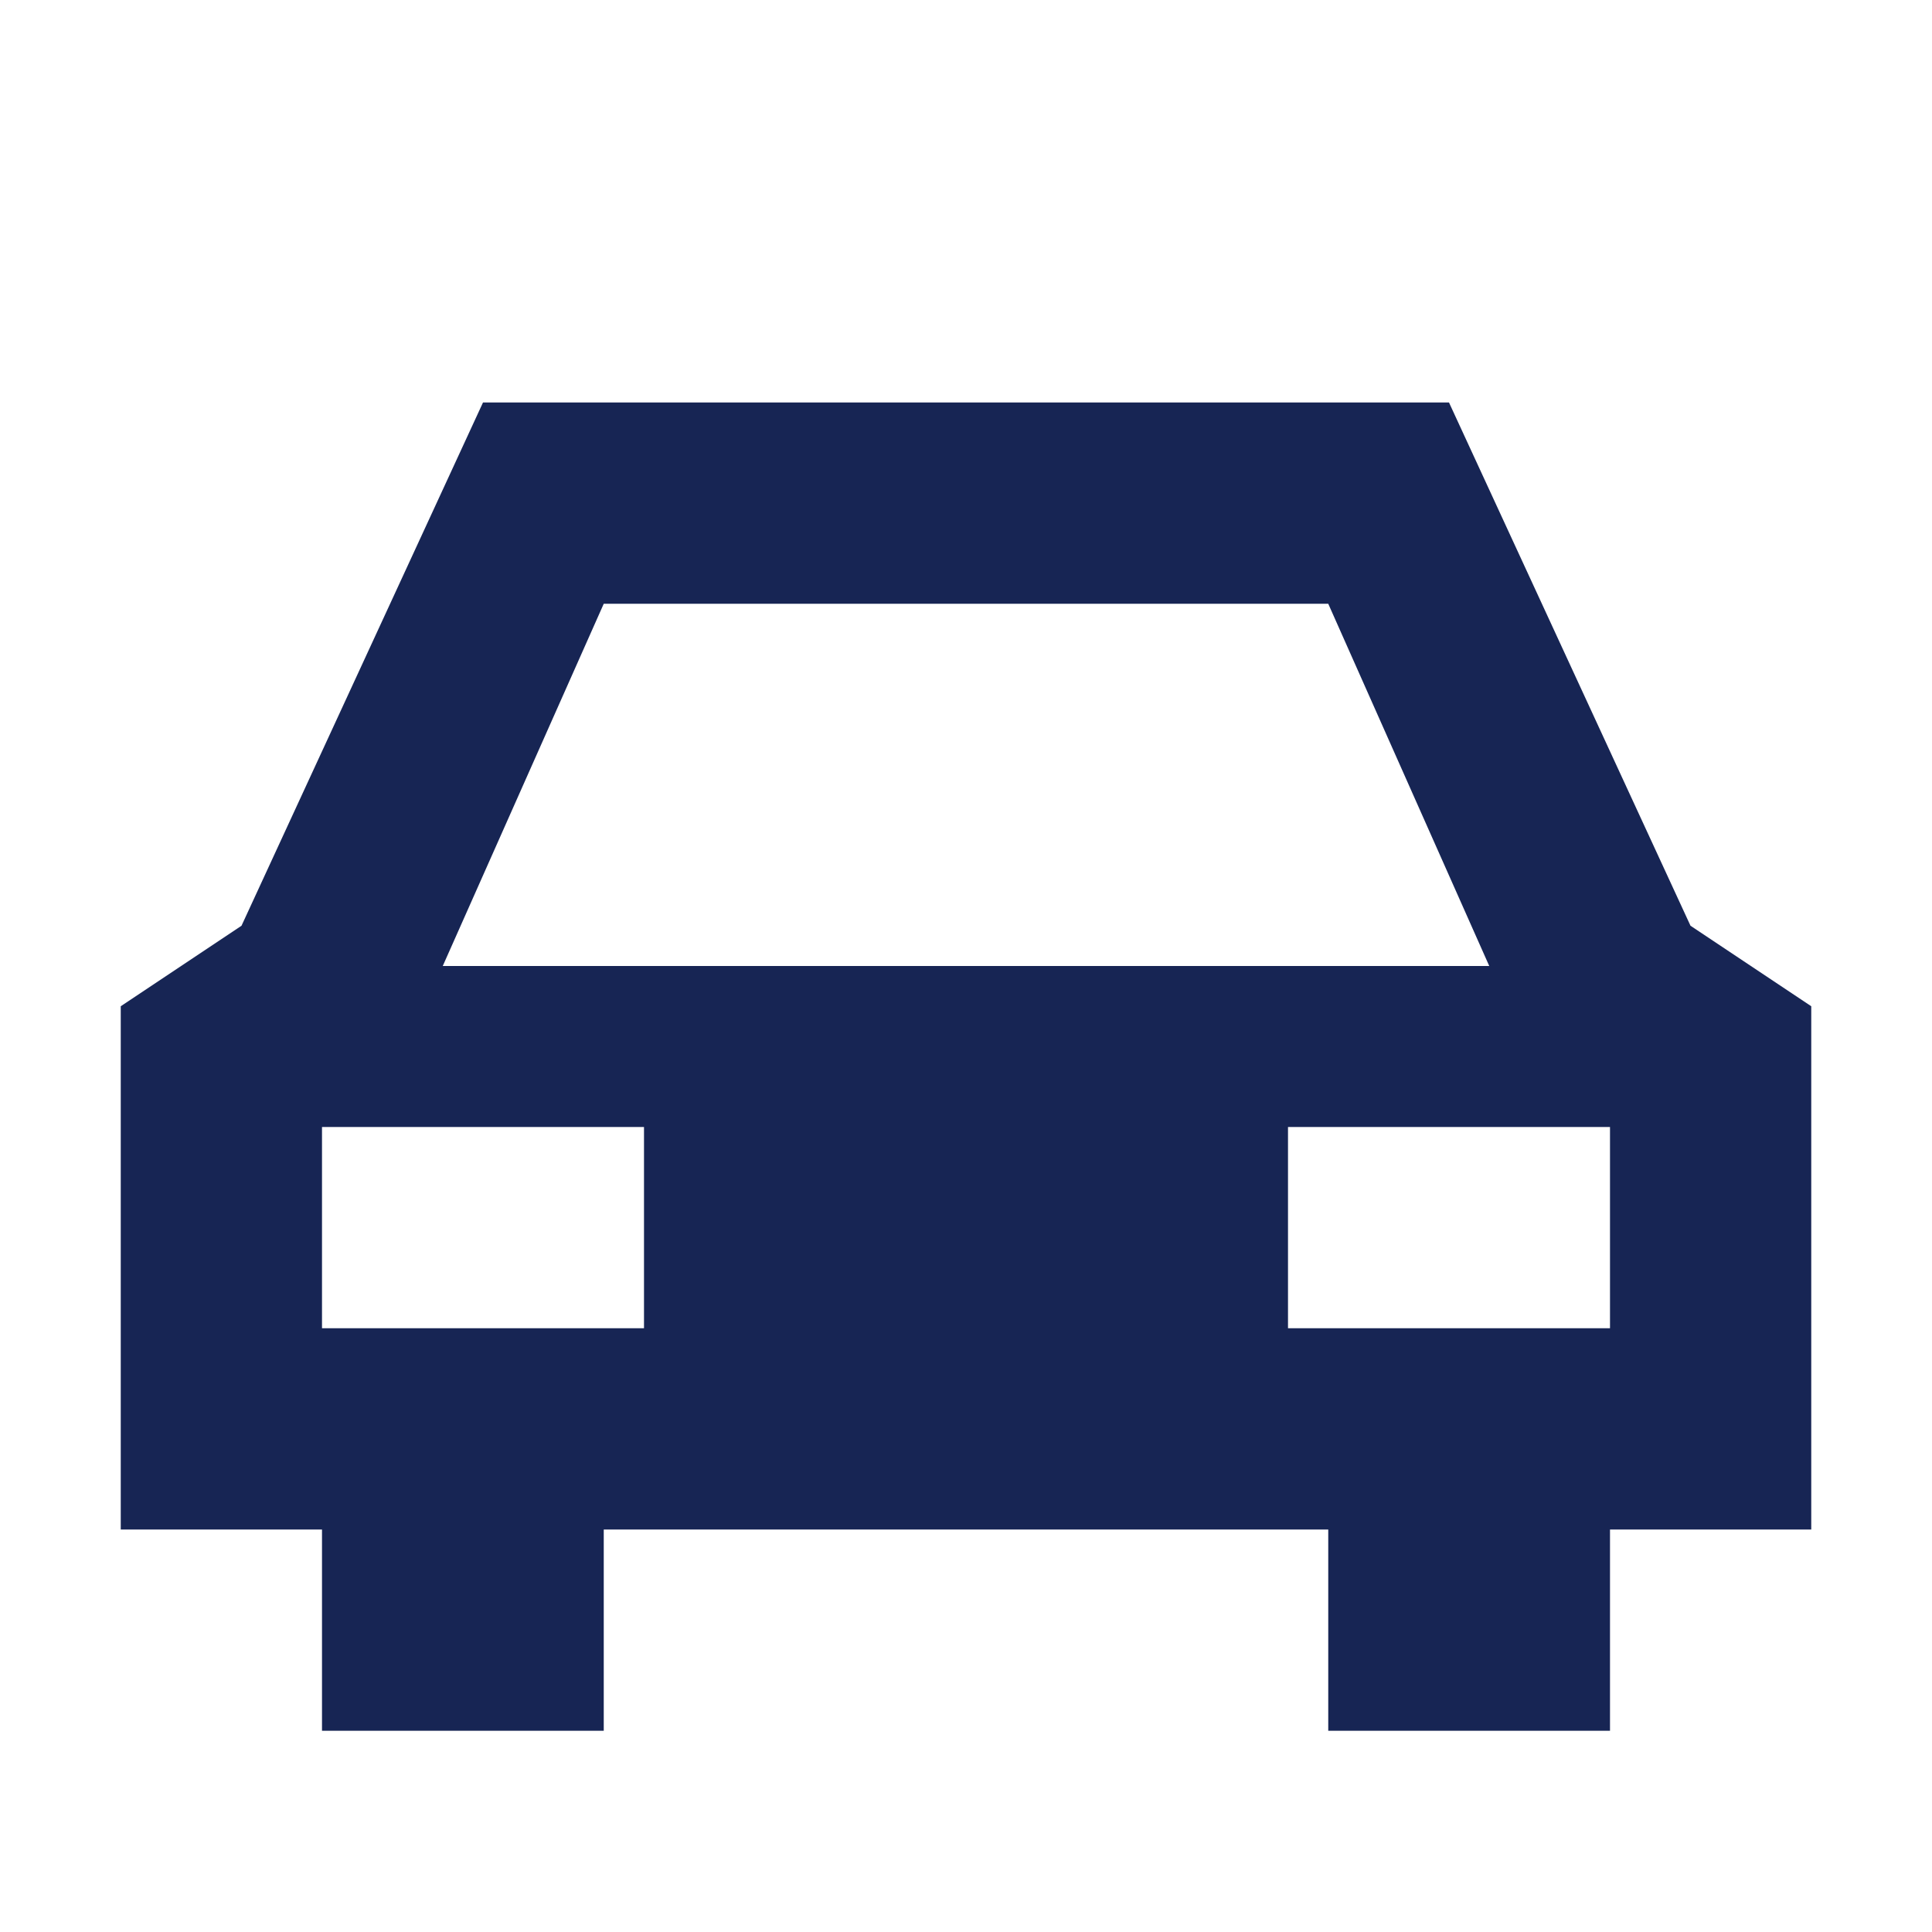
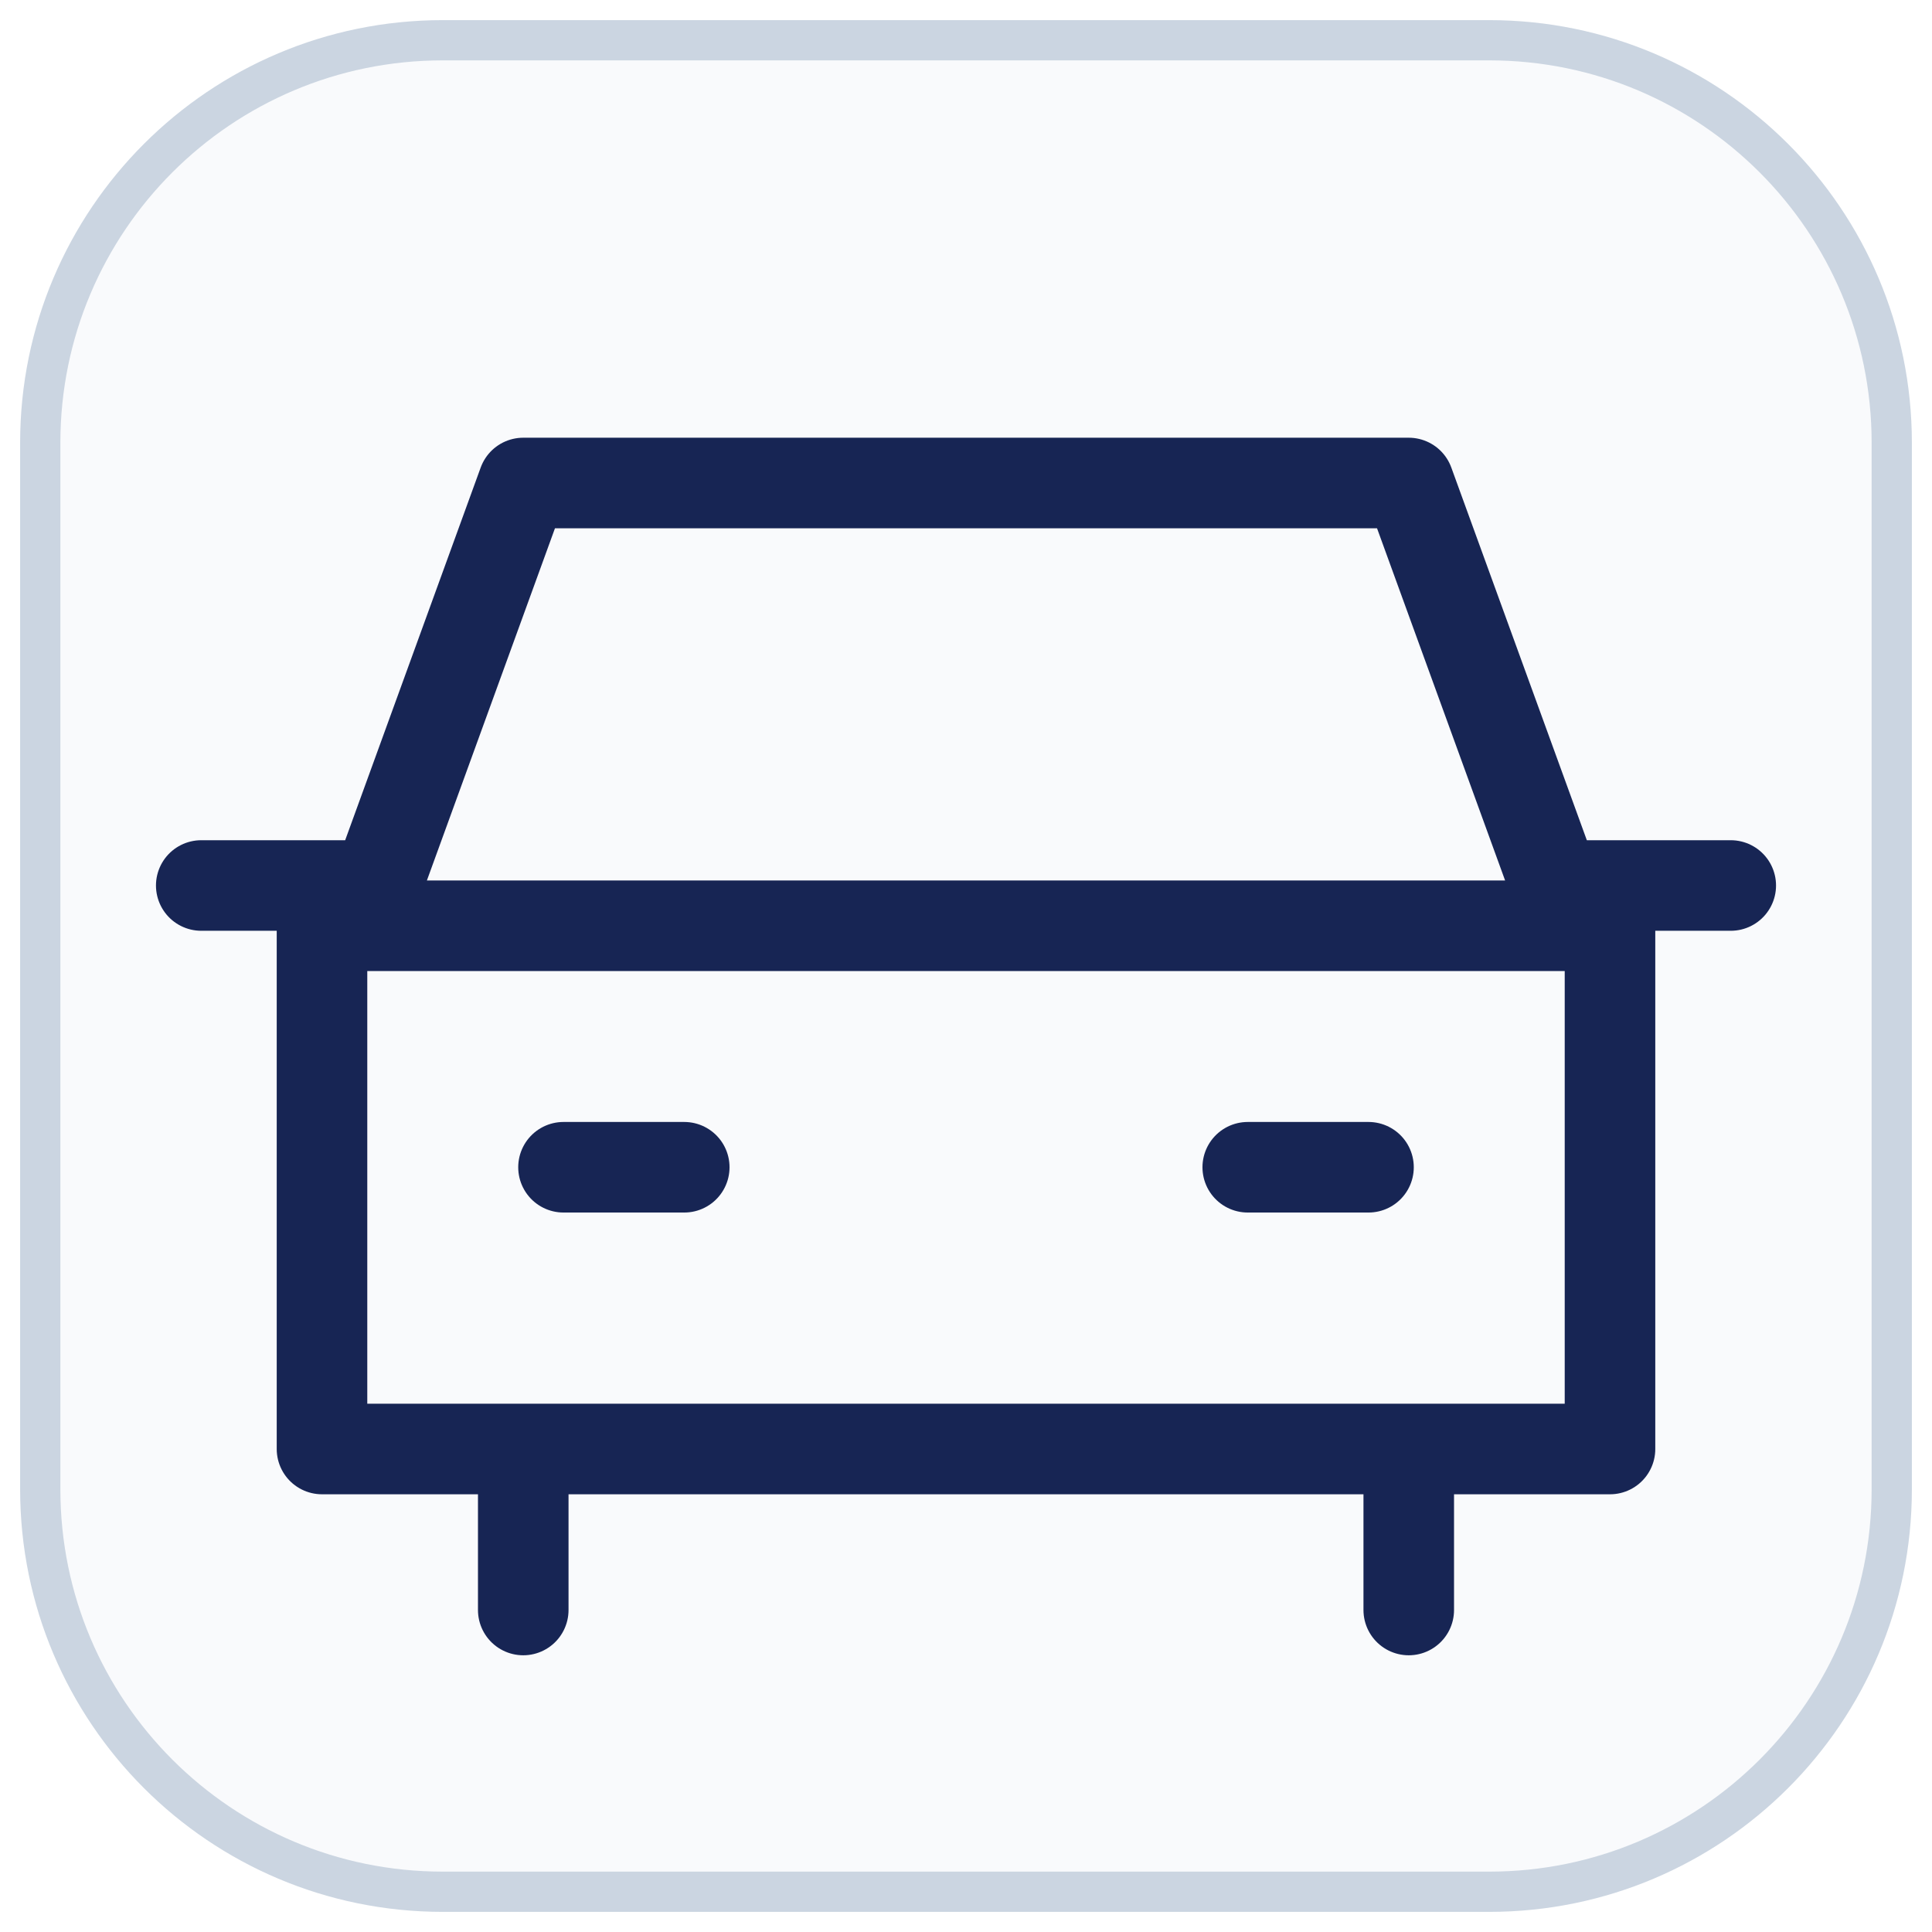
<svg xmlns="http://www.w3.org/2000/svg" viewBox="0 0 48 48">
-   <path fill="#172554" fill-rule="evenodd" d="m12 10-6 13-3 2v13h5v5h7v-5h18v5h7v-5h5V25l-3-2-6-13Zm3 5h18l4 9H11ZM8 28v5h8v-5Zm24 0v5h8v-5Z" />
+   <rect x="1" y="1" width="46" height="46" rx="10" fill="#f8fafc" fill-opacity=".96" stroke="#cbd5e1" />
+   <g fill="none" stroke="#172554" stroke-width="2.25" stroke-linecap="round" stroke-linejoin="round">
+     <path d="m9 23 4-11h22l4 11M8 23h32v13H8ZM14 29h3m14 0h3M13 36v4m22-4v4M5 22h4m30 0h4" />
+   </g>
</svg>
